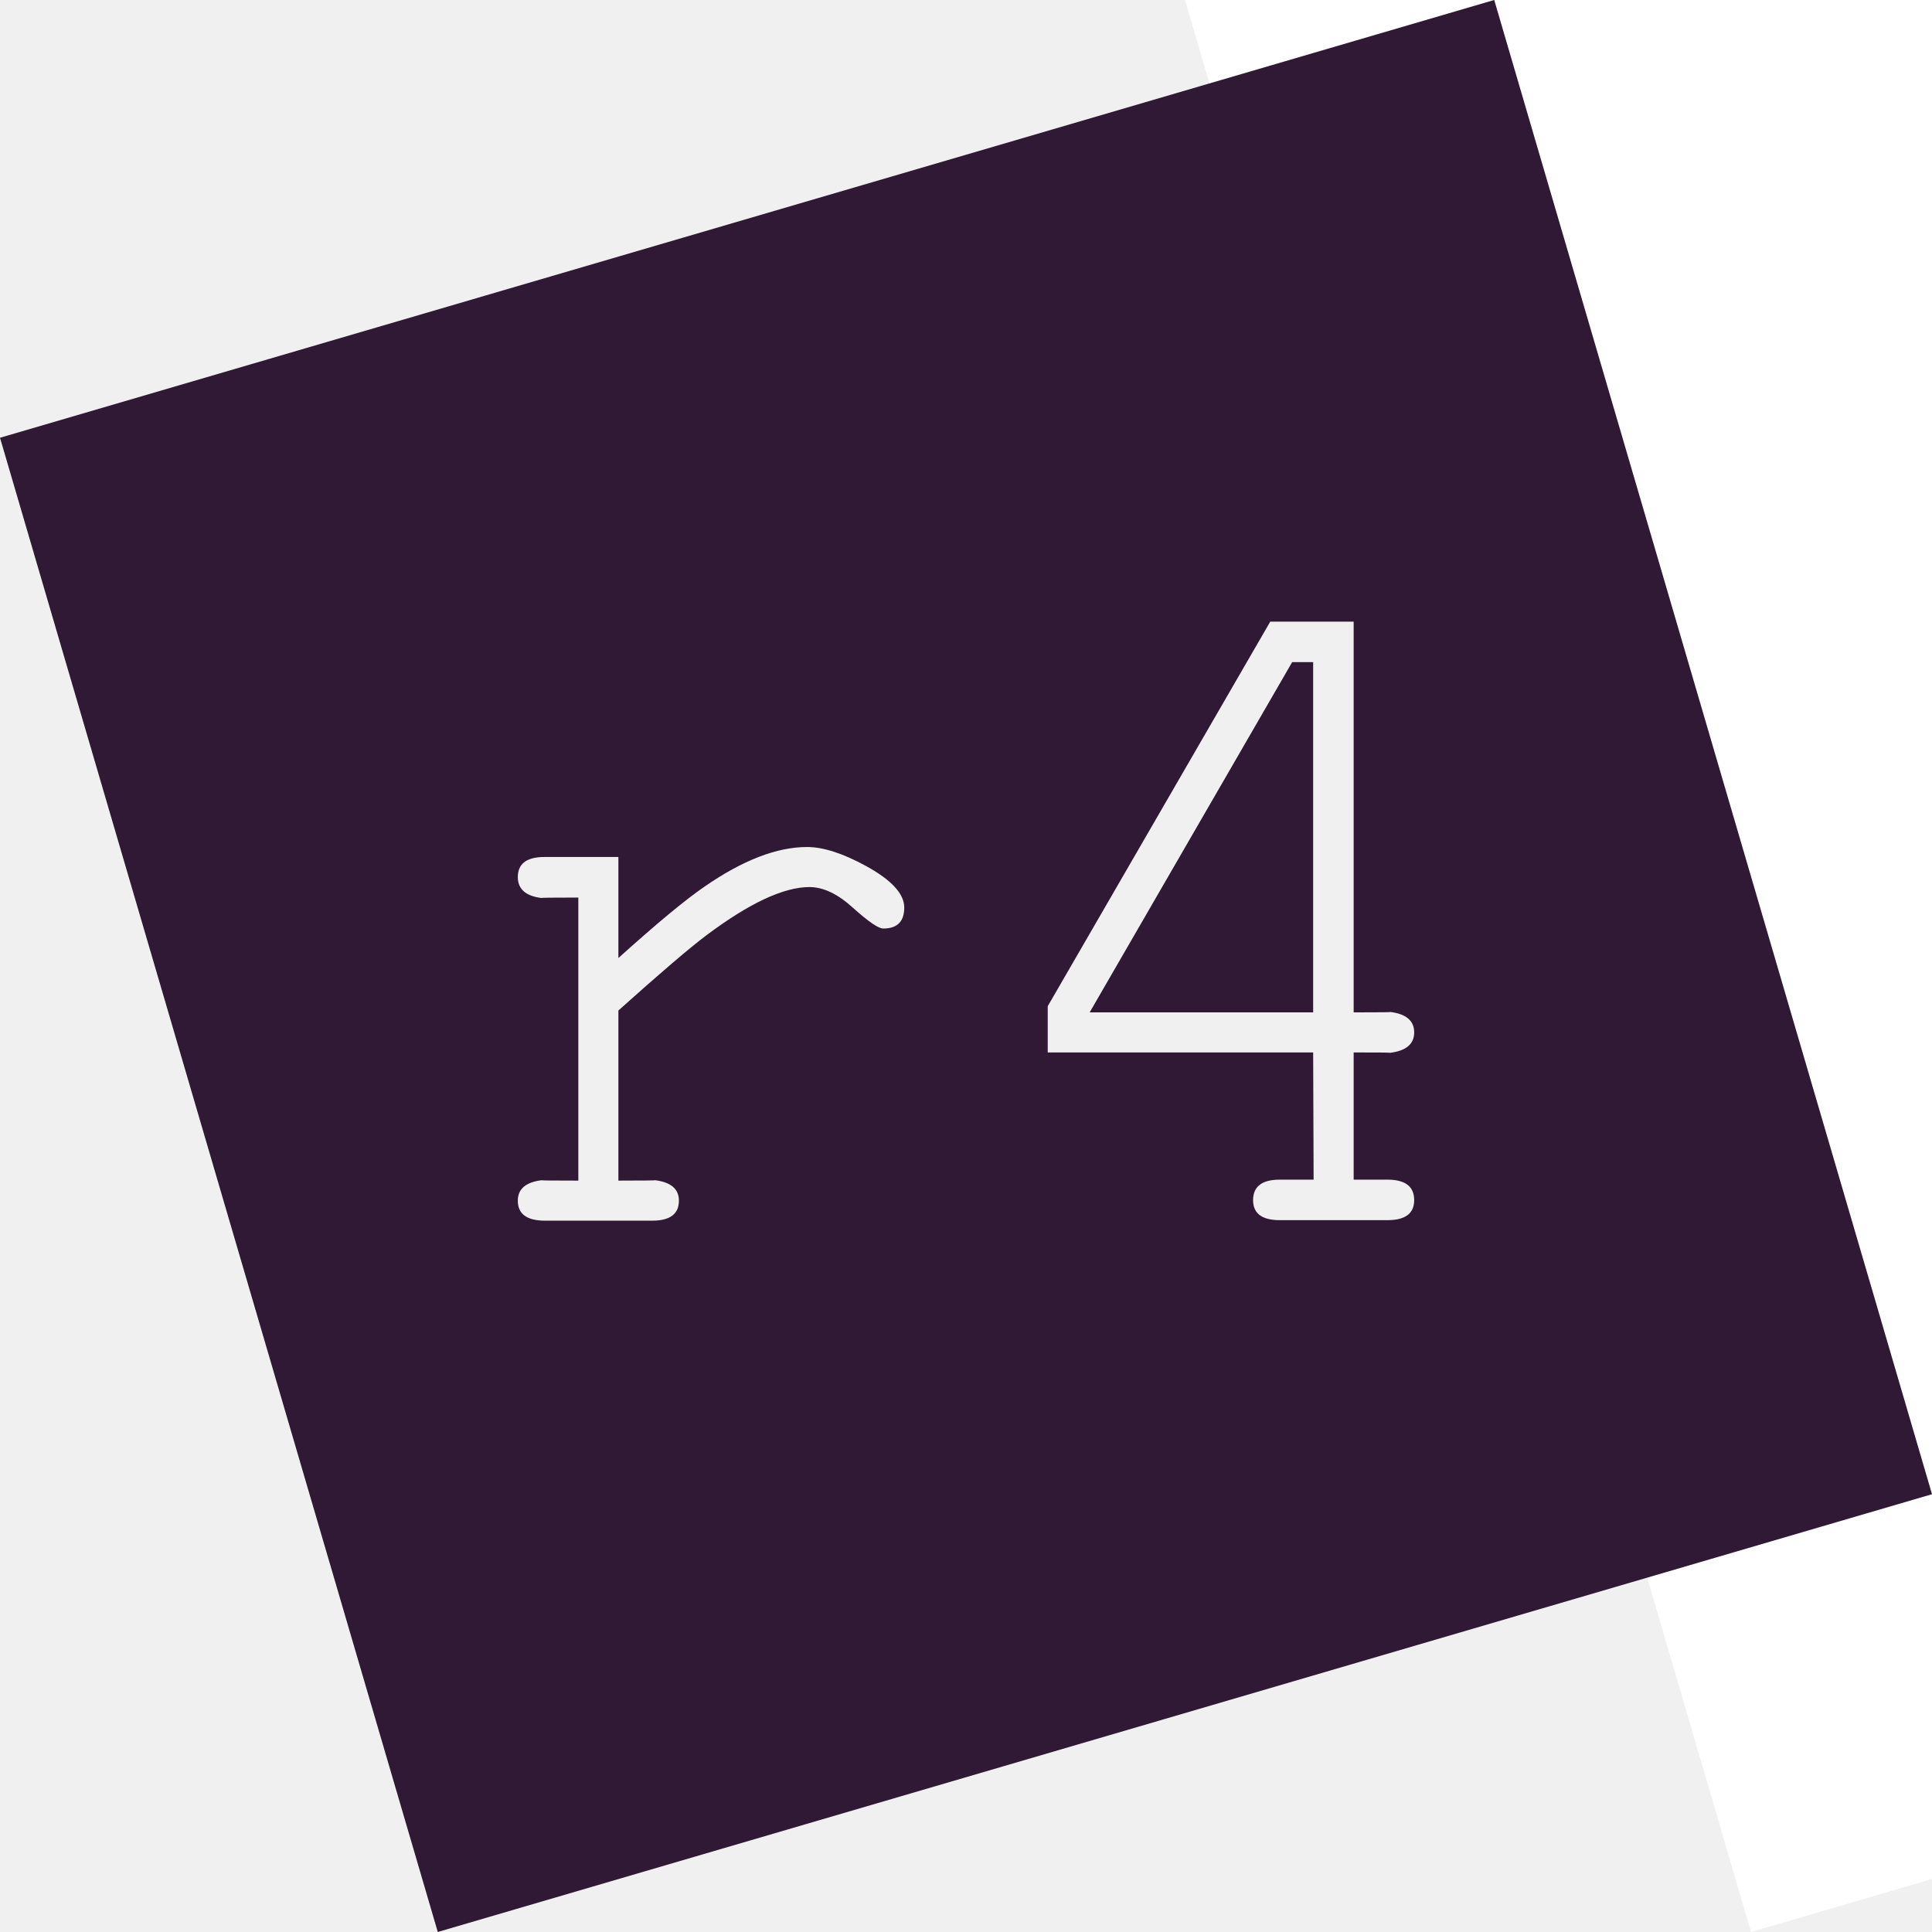
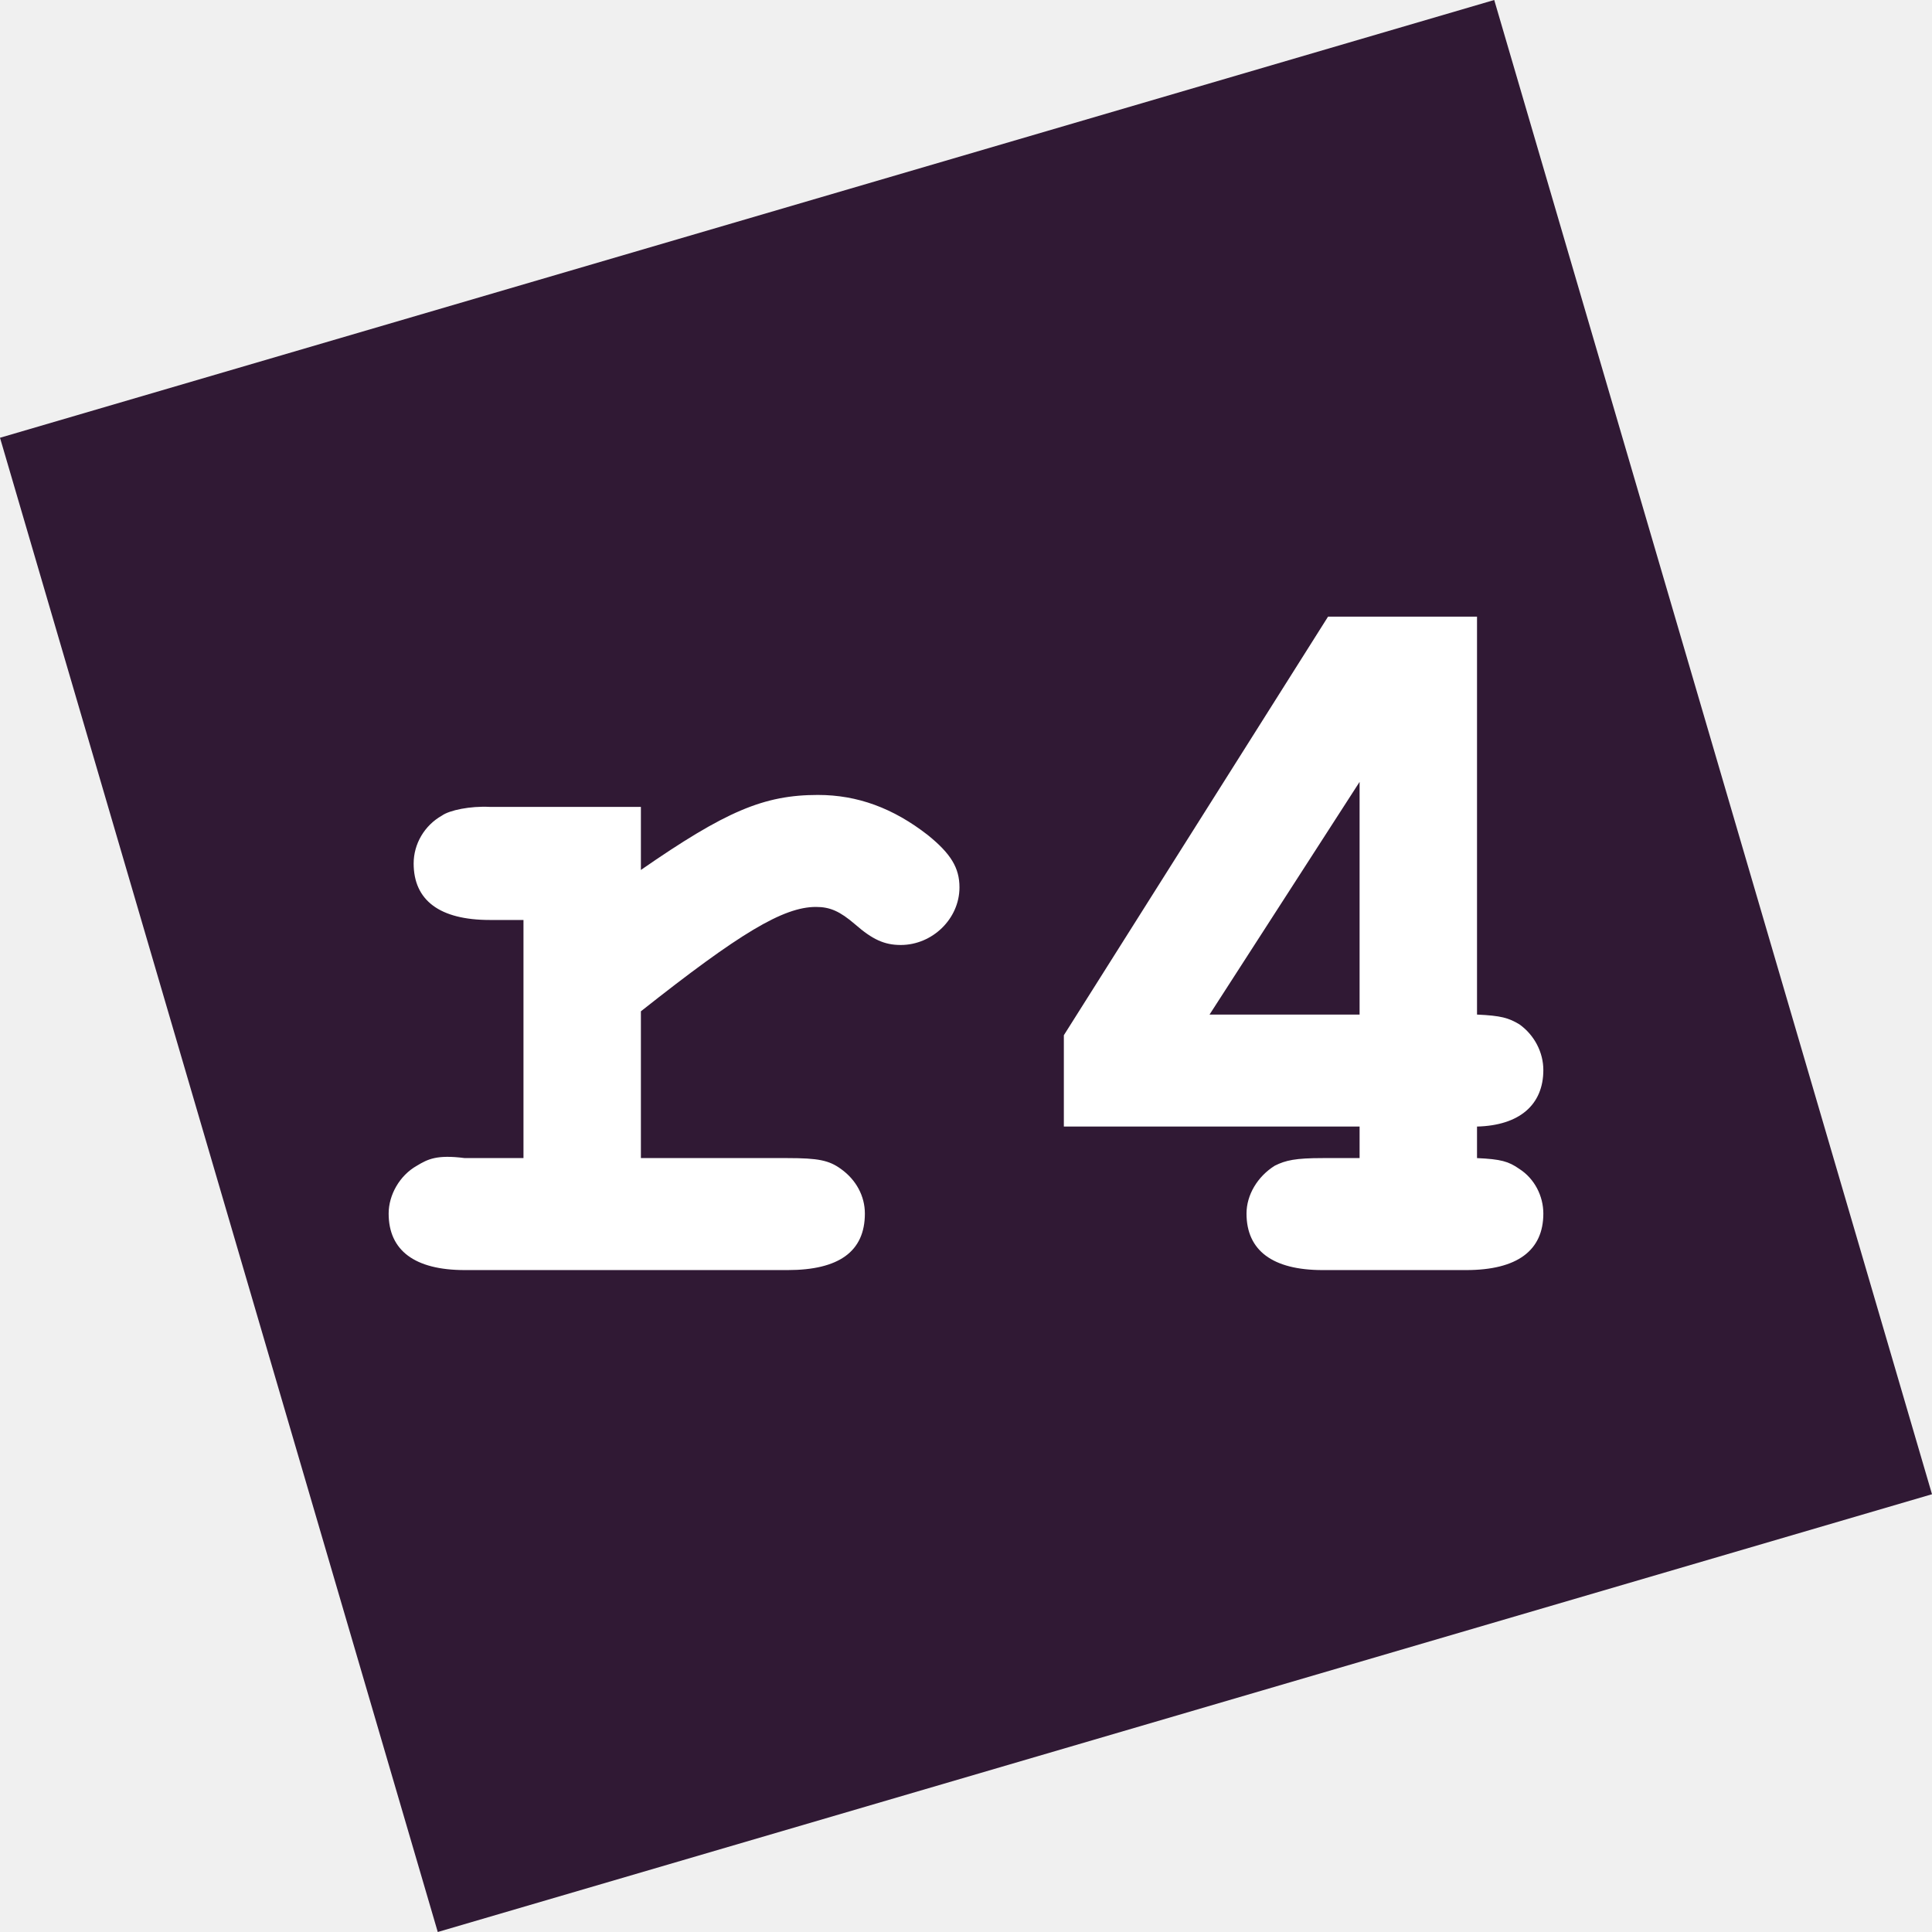
- <svg xmlns="http://www.w3.org/2000/svg" width="128" height="128" viewBox="0 0 33.867 33.867" version="1.1" id="svg8">
+ <svg xmlns="http://www.w3.org/2000/svg" width="512" height="512" viewBox="0 0 135.467 135.467" version="1.1" id="svg8">
  <defs id="defs2" />
-   <g id="layer2" transform="translate(0,-101.6)">
+   <g id="layer2">
    <g aria-label="r4" style="font-style:normal;font-weight:normal;font-size:57.615px;line-height:1.25;font-family:sans-serif;letter-spacing:0px;word-spacing:0px;fill:#ffe3ff;fill-opacity:1;stroke:none;stroke-width:1.44" id="text879" />
-     <path style="fill:#ffffff;fill-opacity:1;stroke:none;stroke-width:0.314" d="M 104.772,7.9999999e-6 2.4999999e-6,30.695 30.695,135.467 135.467,104.772 Z" id="rect871-3" />
+     <g aria-label="r4" style="font-style:normal;font-variant:normal;font-weight:normal;font-stretch:normal;font-size:31.765px;line-height:1.25;font-family:'Nimbus Mono PS';-inkscape-font-specification:'Nimbus Mono PS';letter-spacing:0px;word-spacing:0px;fill:#000000;fill-opacity:1;stroke:none;stroke-width:0.794" id="text871" />
+     <path style="fill:#ffffff;fill-opacity:1;stroke:none;stroke-width:0.307" d="M 103.904,1.587 1.587,31.563 31.563,133.879 133.879,103.904 Z" id="rect871-3" />
  </g>
-   <g id="layer1" transform="translate(0,-263.1333)">
-     <path style="fill:#301934;fill-opacity:1;stroke:none;stroke-width:0.079" d="M 26.193,263.133 0,270.807 l 7.674,26.193 26.193,-7.674 z m -3.926,10.897 h 1.462 v 6.85 c 0.479,0 0.691,-0.003 0.635,-0.008 0.284,0.033 0.426,0.153 0.426,0.359 0,0.206 -0.145,0.326 -0.434,0.359 0.05,-0.006 -0.159,-0.008 -0.627,-0.008 v 2.23 h 0.593 c 0.312,0 0.468,0.12 0.468,0.359 0,0.234 -0.156,0.351 -0.468,0.351 h -1.888 c -0.312,0 -0.468,-0.117 -0.468,-0.351 0,-0.239 0.156,-0.359 0.468,-0.359 h 0.593 l -0.008,-2.23 h -4.653 v -0.81 z m 0.384,0.71 -3.55,6.14 h 3.918 v -6.14 z m -8.504,3.241 c 0.284,0 0.629,0.111 1.036,0.334 0.446,0.245 0.668,0.487 0.668,0.727 0,0.245 -0.122,0.368 -0.368,0.368 -0.084,0 -0.259,-0.12 -0.526,-0.359 -0.267,-0.245 -0.523,-0.368 -0.768,-0.368 -0.451,0 -1.053,0.281 -1.804,0.844 -0.284,0.212 -0.799,0.652 -1.545,1.32 v 2.982 c 0.468,0 0.679,-0.003 0.635,-0.008 0.284,0.033 0.426,0.153 0.426,0.359 0,0.234 -0.156,0.351 -0.468,0.351 H 9.553 c -0.317,0 -0.476,-0.117 -0.476,-0.351 0,-0.206 0.142,-0.326 0.426,-0.359 -0.045,0.006 0.167,0.008 0.635,0.008 v -4.962 c -0.462,0 -0.677,0.003 -0.643,0.008 -0.278,-0.033 -0.418,-0.156 -0.418,-0.368 0,-0.234 0.156,-0.351 0.468,-0.351 h 1.295 v 1.771 c 0.674,-0.607 1.178,-1.025 1.512,-1.253 0.668,-0.462 1.267,-0.693 1.796,-0.693 z" id="rect871" />
+   <g id="layer1" transform="translate(0,-161.5333)">
+     <path style="fill:#301934;fill-opacity:1;stroke:none;stroke-width:1.188" d="M 395.988,0 0,116.012 116.012,512 512,395.988 Z m -44.039,163.414 h 39.477 v 105.459 c 6.339,0.288 8.355,0.865 11.236,2.594 4.034,2.881 6.34,7.491 6.34,12.102 0,9.22 -6.339,14.694 -17.576,14.982 v 8.357 c 6.339,0.288 8.355,0.864 11.236,2.881 4.034,2.593 6.34,7.202 6.34,11.812 0,9.797 -6.916,14.984 -20.459,14.984 h -38.033 c -13.254,0 -20.17,-5.188 -20.17,-14.984 0,-4.898 2.882,-9.796 7.492,-12.678 2.881,-1.441 5.474,-2.016 12.678,-2.016 h 9.797 v -8.357 h -78.375 v -24.203 z m 8.357,43.797 -39.764,61.662 h 39.764 z m -143.494,3.459 c 10.373,0 19.883,3.457 29.104,10.66 6.051,4.898 8.355,8.644 8.355,13.83 0,8.356 -7.205,15.271 -15.561,15.271 -4.322,0 -7.491,-1.441 -12.102,-5.475 -4.034,-3.458 -6.627,-4.609 -10.373,-4.609 -8.644,0 -20.17,6.914 -46.391,27.66 v 38.9 h 38.9 c 8.068,0 10.948,0.576 14.117,2.881 4.034,2.881 6.34,7.202 6.34,11.812 0,10.085 -6.915,14.984 -20.457,14.984 h -85.578 c -13.254,0 -20.17,-5.188 -20.17,-14.984 0,-4.898 2.882,-10.084 7.492,-12.678 2.881,-1.729 5.247,-2.971 12.678,-2.016 h 15.561 v -63.104 h -8.934 c -13.254,0 -20.17,-5.186 -20.17,-14.982 0,-5.186 2.882,-10.085 7.492,-12.678 2.017,-1.441 7.498,-2.565 12.678,-2.307 h 40.051 v 16.713 c 22.475,-15.559 32.56,-19.881 46.967,-19.881 z" id="rect871" transform="matrix(0.2645833,0,0,0.2645833,0,161.5333)" />
  </g>
</svg>
